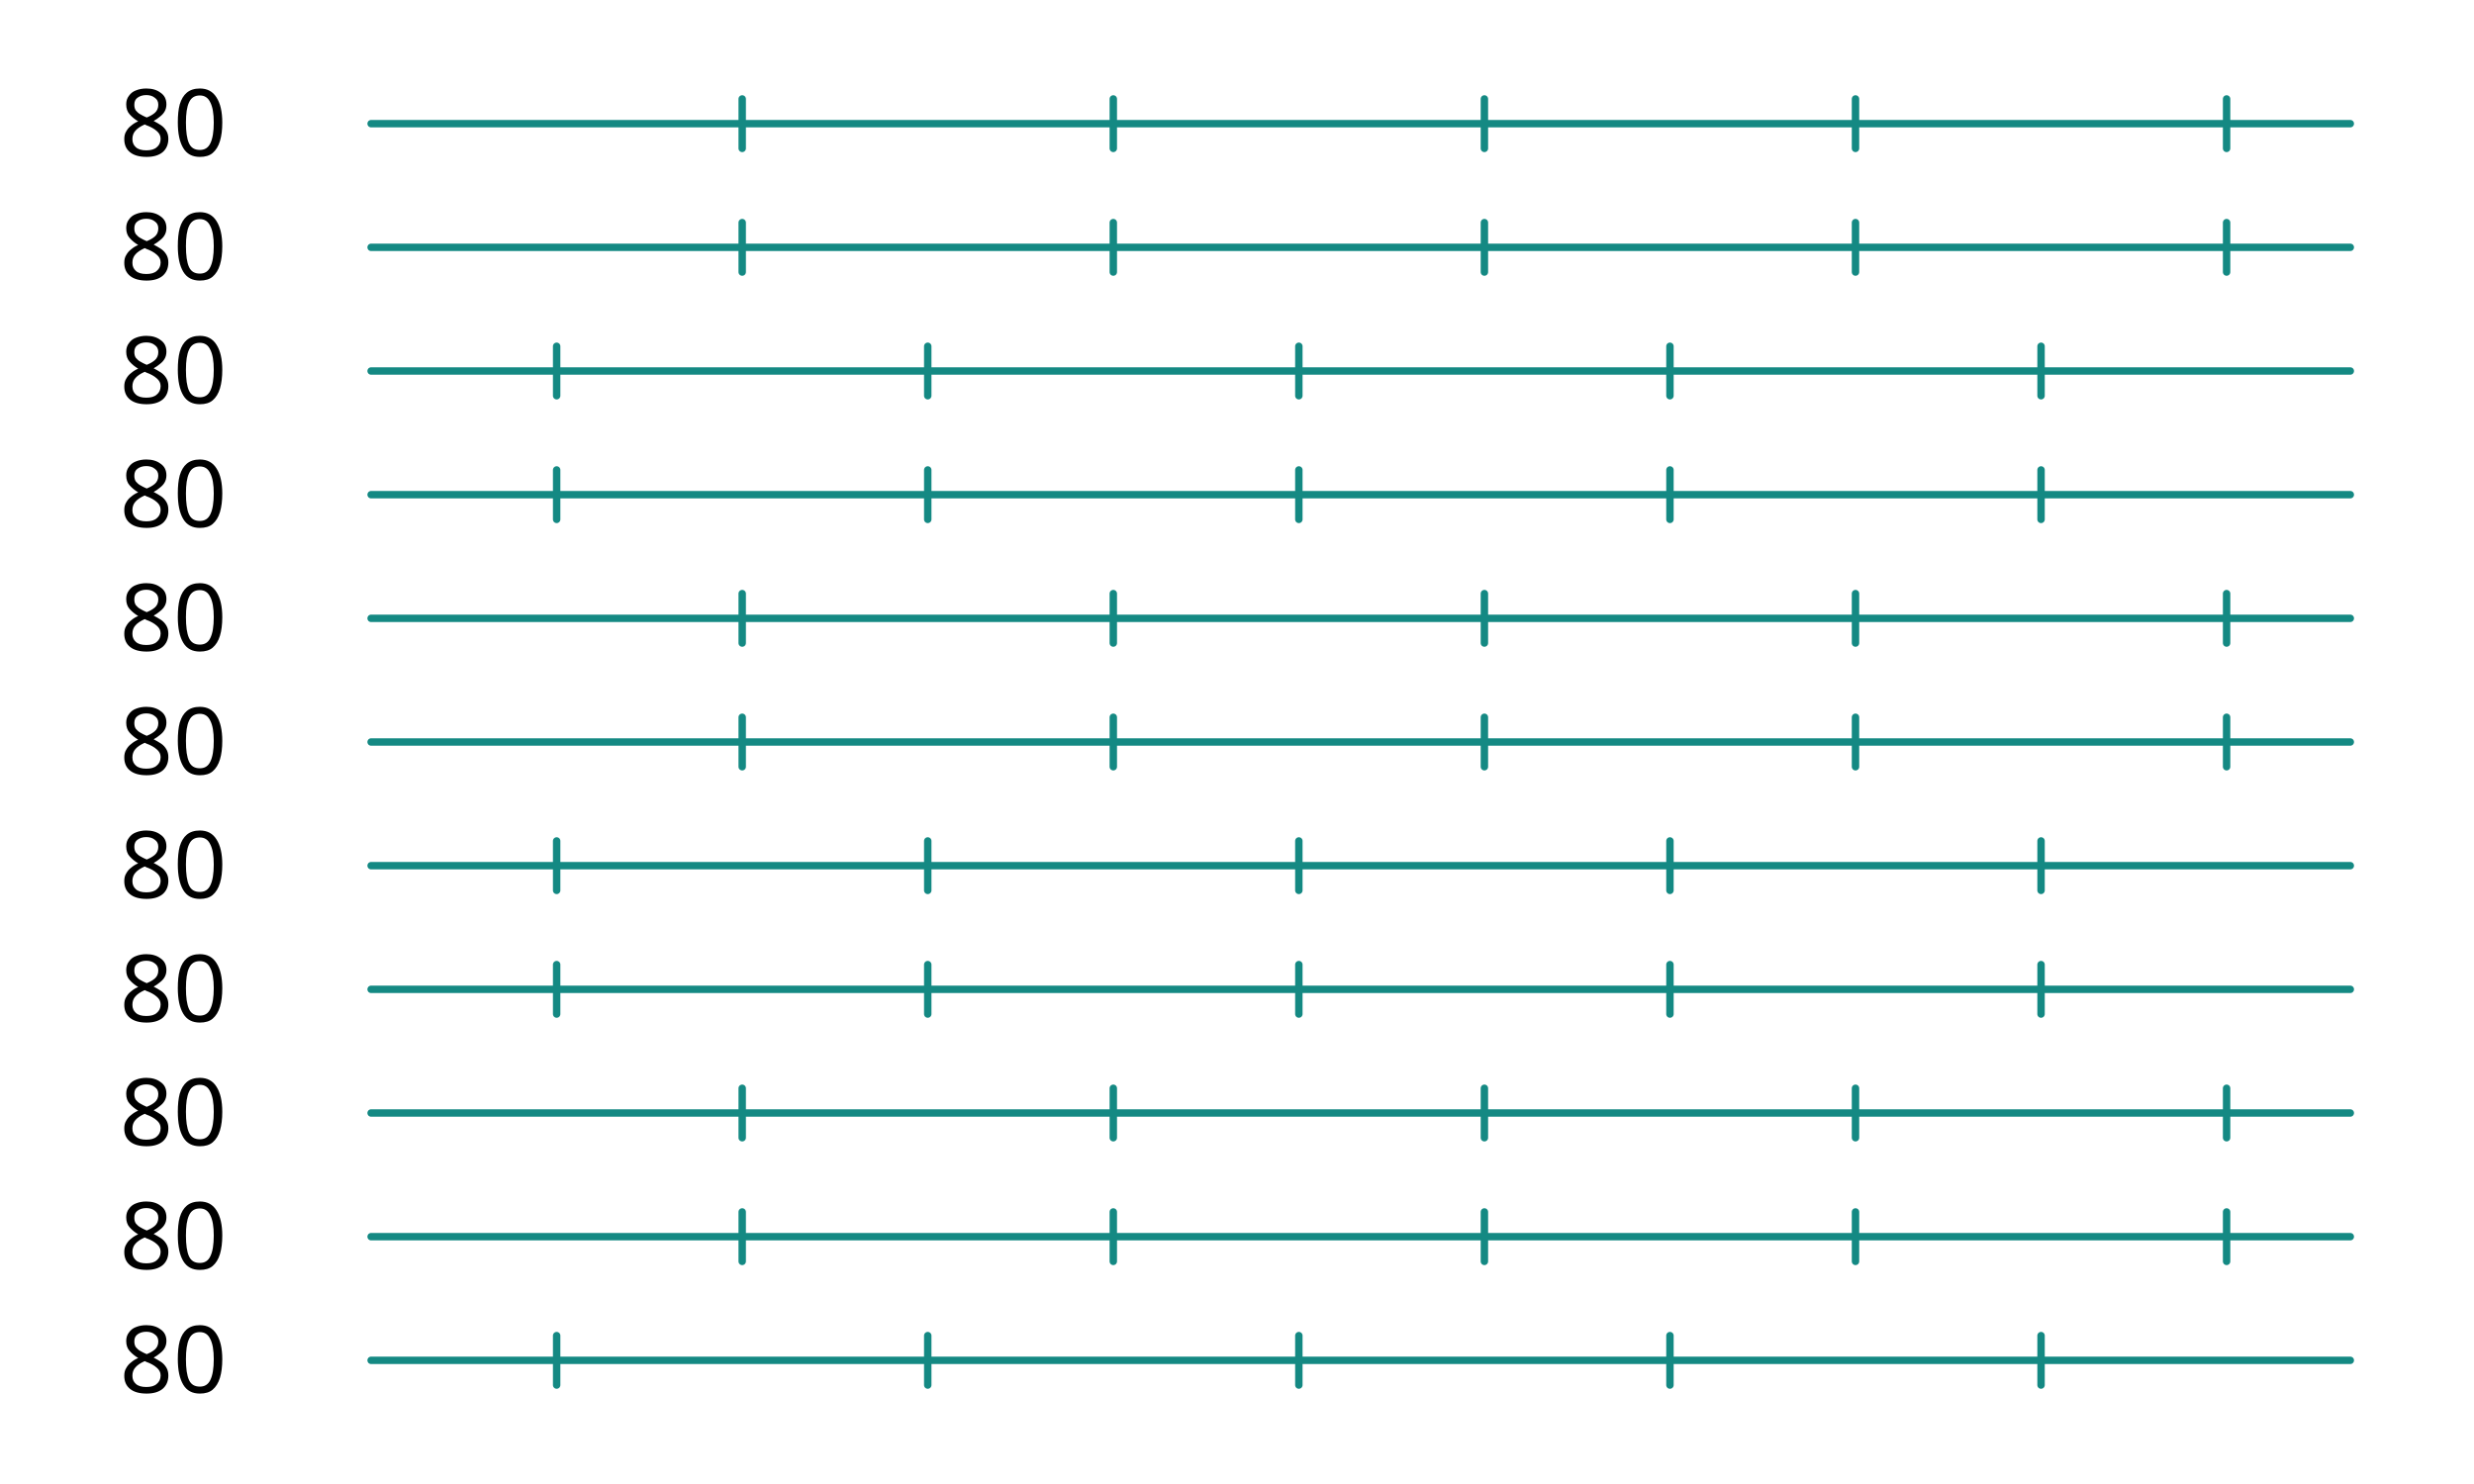
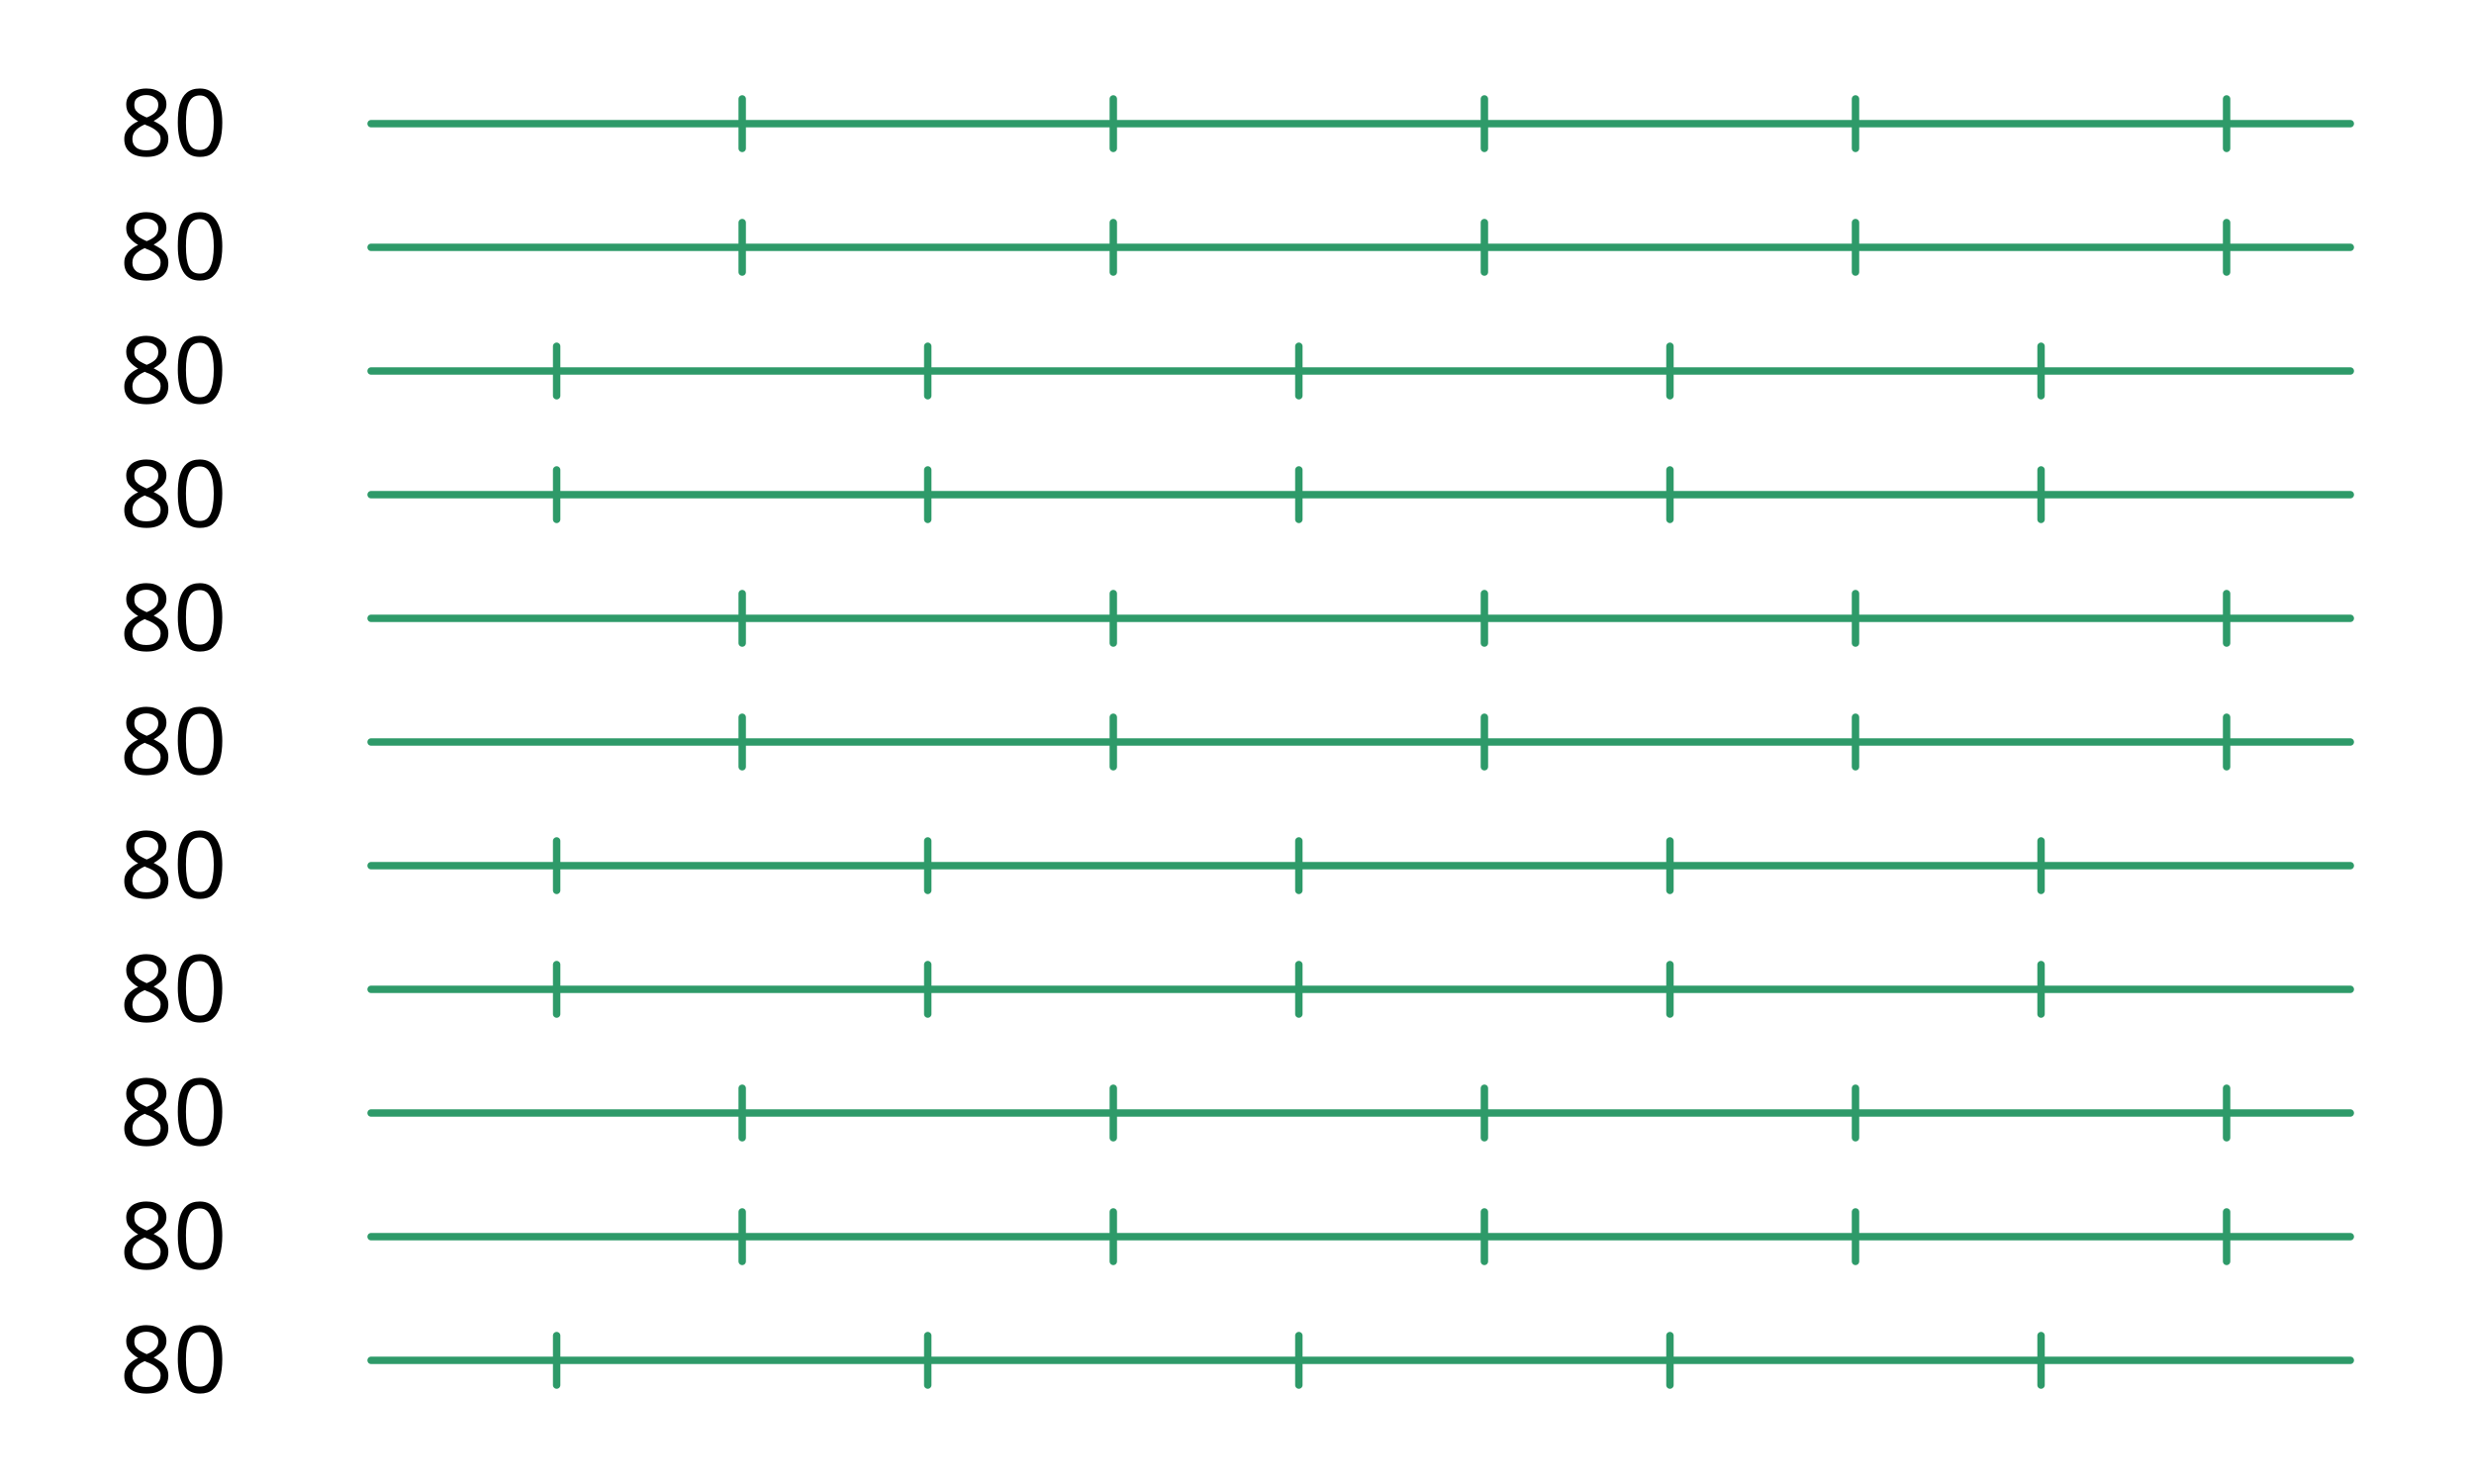
<svg xmlns="http://www.w3.org/2000/svg" baseProfile="full" height="60mm" version="1.1" viewBox="0,0,100,60" width="100mm">
  <defs>
    <style type="text/css">
.stitch_line {
    stroke-width: 0.3;
    stroke-linejoin: round;
    stroke-linecap: round;
    fill: none;
}
.path_center_line {
+     fill: none;
+     stroke:#808080;
    stroke-width: 0.2;
    stroke-linejoin: round;
    stroke-linecap: round;
-     fill: none;
-     stroke:#333;
}
.path_contour {
-     stroke: #ddd;
-     fill-opacity: 1;
-     fill: #eee;
+     fill: #808080;
+     fill-opacity: 0.3;
+     stroke: #808080;
+     stroke-opacity: 1;
    stroke-width: 0.3;
}
.text{
    text-anchor: middle;
    dominant-baseline: middle;
    font-family: sans-serif;
    font-size: 1.5mm;
}
.smalltext{
    text-anchor: middle;
    dominant-baseline: middle;
    font-family: sans-serif;
    font-size: 1mm;
}
.color_0 {
-     stroke:#148983;
- }</style>
+     stroke:#2e9a69;
+ }
+ </style>
  </defs>
  <g>
    <g transform="translate(0,5)">
      <path class="stitch_line color_0" d="M 0.000, 0.000 L 80.000, 0.000 M 15.000, 1.000 L 15.000, -1.000 M 30.000, 1.000 L 30.000, -1.000 M 45.000, 1.000 L 45.000, -1.000 M 60.000, 1.000 L 60.000, -1.000 M 75.000, 1.000 L 75.000, -1.000" transform="translate(15,0)" />
      <text class="smalltext" x="7" y="0">80</text>
    </g>
    <g transform="translate(0,10)">
      <path class="stitch_line color_0" d="M 0.000, 0.000 L 80.000, 0.000 M 15.000, 1.000 L 15.000, -1.000 M 30.000, 1.000 L 30.000, -1.000 M 45.000, 1.000 L 45.000, -1.000 M 60.000, 1.000 L 60.000, -1.000 M 75.000, 1.000 L 75.000, -1.000" transform="translate(15,0)" />
      <text class="smalltext" x="7" y="0">80</text>
    </g>
    <g transform="translate(0,15)">
      <path class="stitch_line color_0" d="M 0.000, 0.000 L 80.000, 0.000 M 7.500, 1.000 L 7.500, -1.000 M 22.500, 1.000 L 22.500, -1.000 M 37.500, 1.000 L 37.500, -1.000 M 52.500, 1.000 L 52.500, -1.000 M 67.500, 1.000 L 67.500, -1.000" transform="translate(15,0)" />
      <text class="smalltext" x="7" y="0">80</text>
    </g>
    <g transform="translate(0,20)">
      <path class="stitch_line color_0" d="M 0.000, 0.000 L 80.000, 0.000 M 7.500, 1.000 L 7.500, -1.000 M 22.500, 1.000 L 22.500, -1.000 M 37.500, 1.000 L 37.500, -1.000 M 52.500, 1.000 L 52.500, -1.000 M 67.500, 1.000 L 67.500, -1.000" transform="translate(15,0)" />
      <text class="smalltext" x="7" y="0">80</text>
    </g>
    <g transform="translate(0,25)">
      <path class="stitch_line color_0" d="M 0.000, 0.000 L 80.000, 0.000 M 15.000, 1.000 L 15.000, -1.000 M 30.000, 1.000 L 30.000, -1.000 M 45.000, 1.000 L 45.000, -1.000 M 60.000, 1.000 L 60.000, -1.000 M 75.000, 1.000 L 75.000, -1.000" transform="translate(15,0)" />
      <text class="smalltext" x="7" y="0">80</text>
    </g>
    <g transform="translate(0,30)">
      <path class="stitch_line color_0" d="M 0.000, 0.000 L 80.000, 0.000 M 15.000, 1.000 L 15.000, -1.000 M 30.000, 1.000 L 30.000, -1.000 M 45.000, 1.000 L 45.000, -1.000 M 60.000, 1.000 L 60.000, -1.000 M 75.000, 1.000 L 75.000, -1.000" transform="translate(15,0)" />
      <text class="smalltext" x="7" y="0">80</text>
    </g>
    <g transform="translate(0,35)">
      <path class="stitch_line color_0" d="M 0.000, 0.000 L 80.000, 0.000 M 7.500, 1.000 L 7.500, -1.000 M 22.500, 1.000 L 22.500, -1.000 M 37.500, 1.000 L 37.500, -1.000 M 52.500, 1.000 L 52.500, -1.000 M 67.500, 1.000 L 67.500, -1.000" transform="translate(15,0)" />
      <text class="smalltext" x="7" y="0">80</text>
    </g>
    <g transform="translate(0,40)">
      <path class="stitch_line color_0" d="M 0.000, 0.000 L 80.000, 0.000 M 7.500, 1.000 L 7.500, -1.000 M 22.500, 1.000 L 22.500, -1.000 M 37.500, 1.000 L 37.500, -1.000 M 52.500, 1.000 L 52.500, -1.000 M 67.500, 1.000 L 67.500, -1.000" transform="translate(15,0)" />
      <text class="smalltext" x="7" y="0">80</text>
    </g>
    <g transform="translate(0,45)">
      <path class="stitch_line color_0" d="M 0.000, 0.000 L 80.000, 0.000 M 15.000, 1.000 L 15.000, -1.000 M 30.000, 1.000 L 30.000, -1.000 M 45.000, 1.000 L 45.000, -1.000 M 60.000, 1.000 L 60.000, -1.000 M 75.000, 1.000 L 75.000, -1.000" transform="translate(15,0)" />
      <text class="smalltext" x="7" y="0">80</text>
    </g>
    <g transform="translate(0,50)">
      <path class="stitch_line color_0" d="M 0.000, 0.000 L 80.000, 0.000 M 15.000, 1.000 L 15.000, -1.000 M 30.000, 1.000 L 30.000, -1.000 M 45.000, 1.000 L 45.000, -1.000 M 60.000, 1.000 L 60.000, -1.000 M 75.000, 1.000 L 75.000, -1.000" transform="translate(15,0)" />
      <text class="smalltext" x="7" y="0">80</text>
    </g>
    <g transform="translate(0,55)">
      <path class="stitch_line color_0" d="M 0.000, 0.000 L 80.000, 0.000 M 7.500, 1.000 L 7.500, -1.000 M 22.500, 1.000 L 22.500, -1.000 M 37.500, 1.000 L 37.500, -1.000 M 52.500, 1.000 L 52.500, -1.000 M 67.500, 1.000 L 67.500, -1.000" transform="translate(15,0)" />
      <text class="smalltext" x="7" y="0">80</text>
    </g>
  </g>
</svg>
